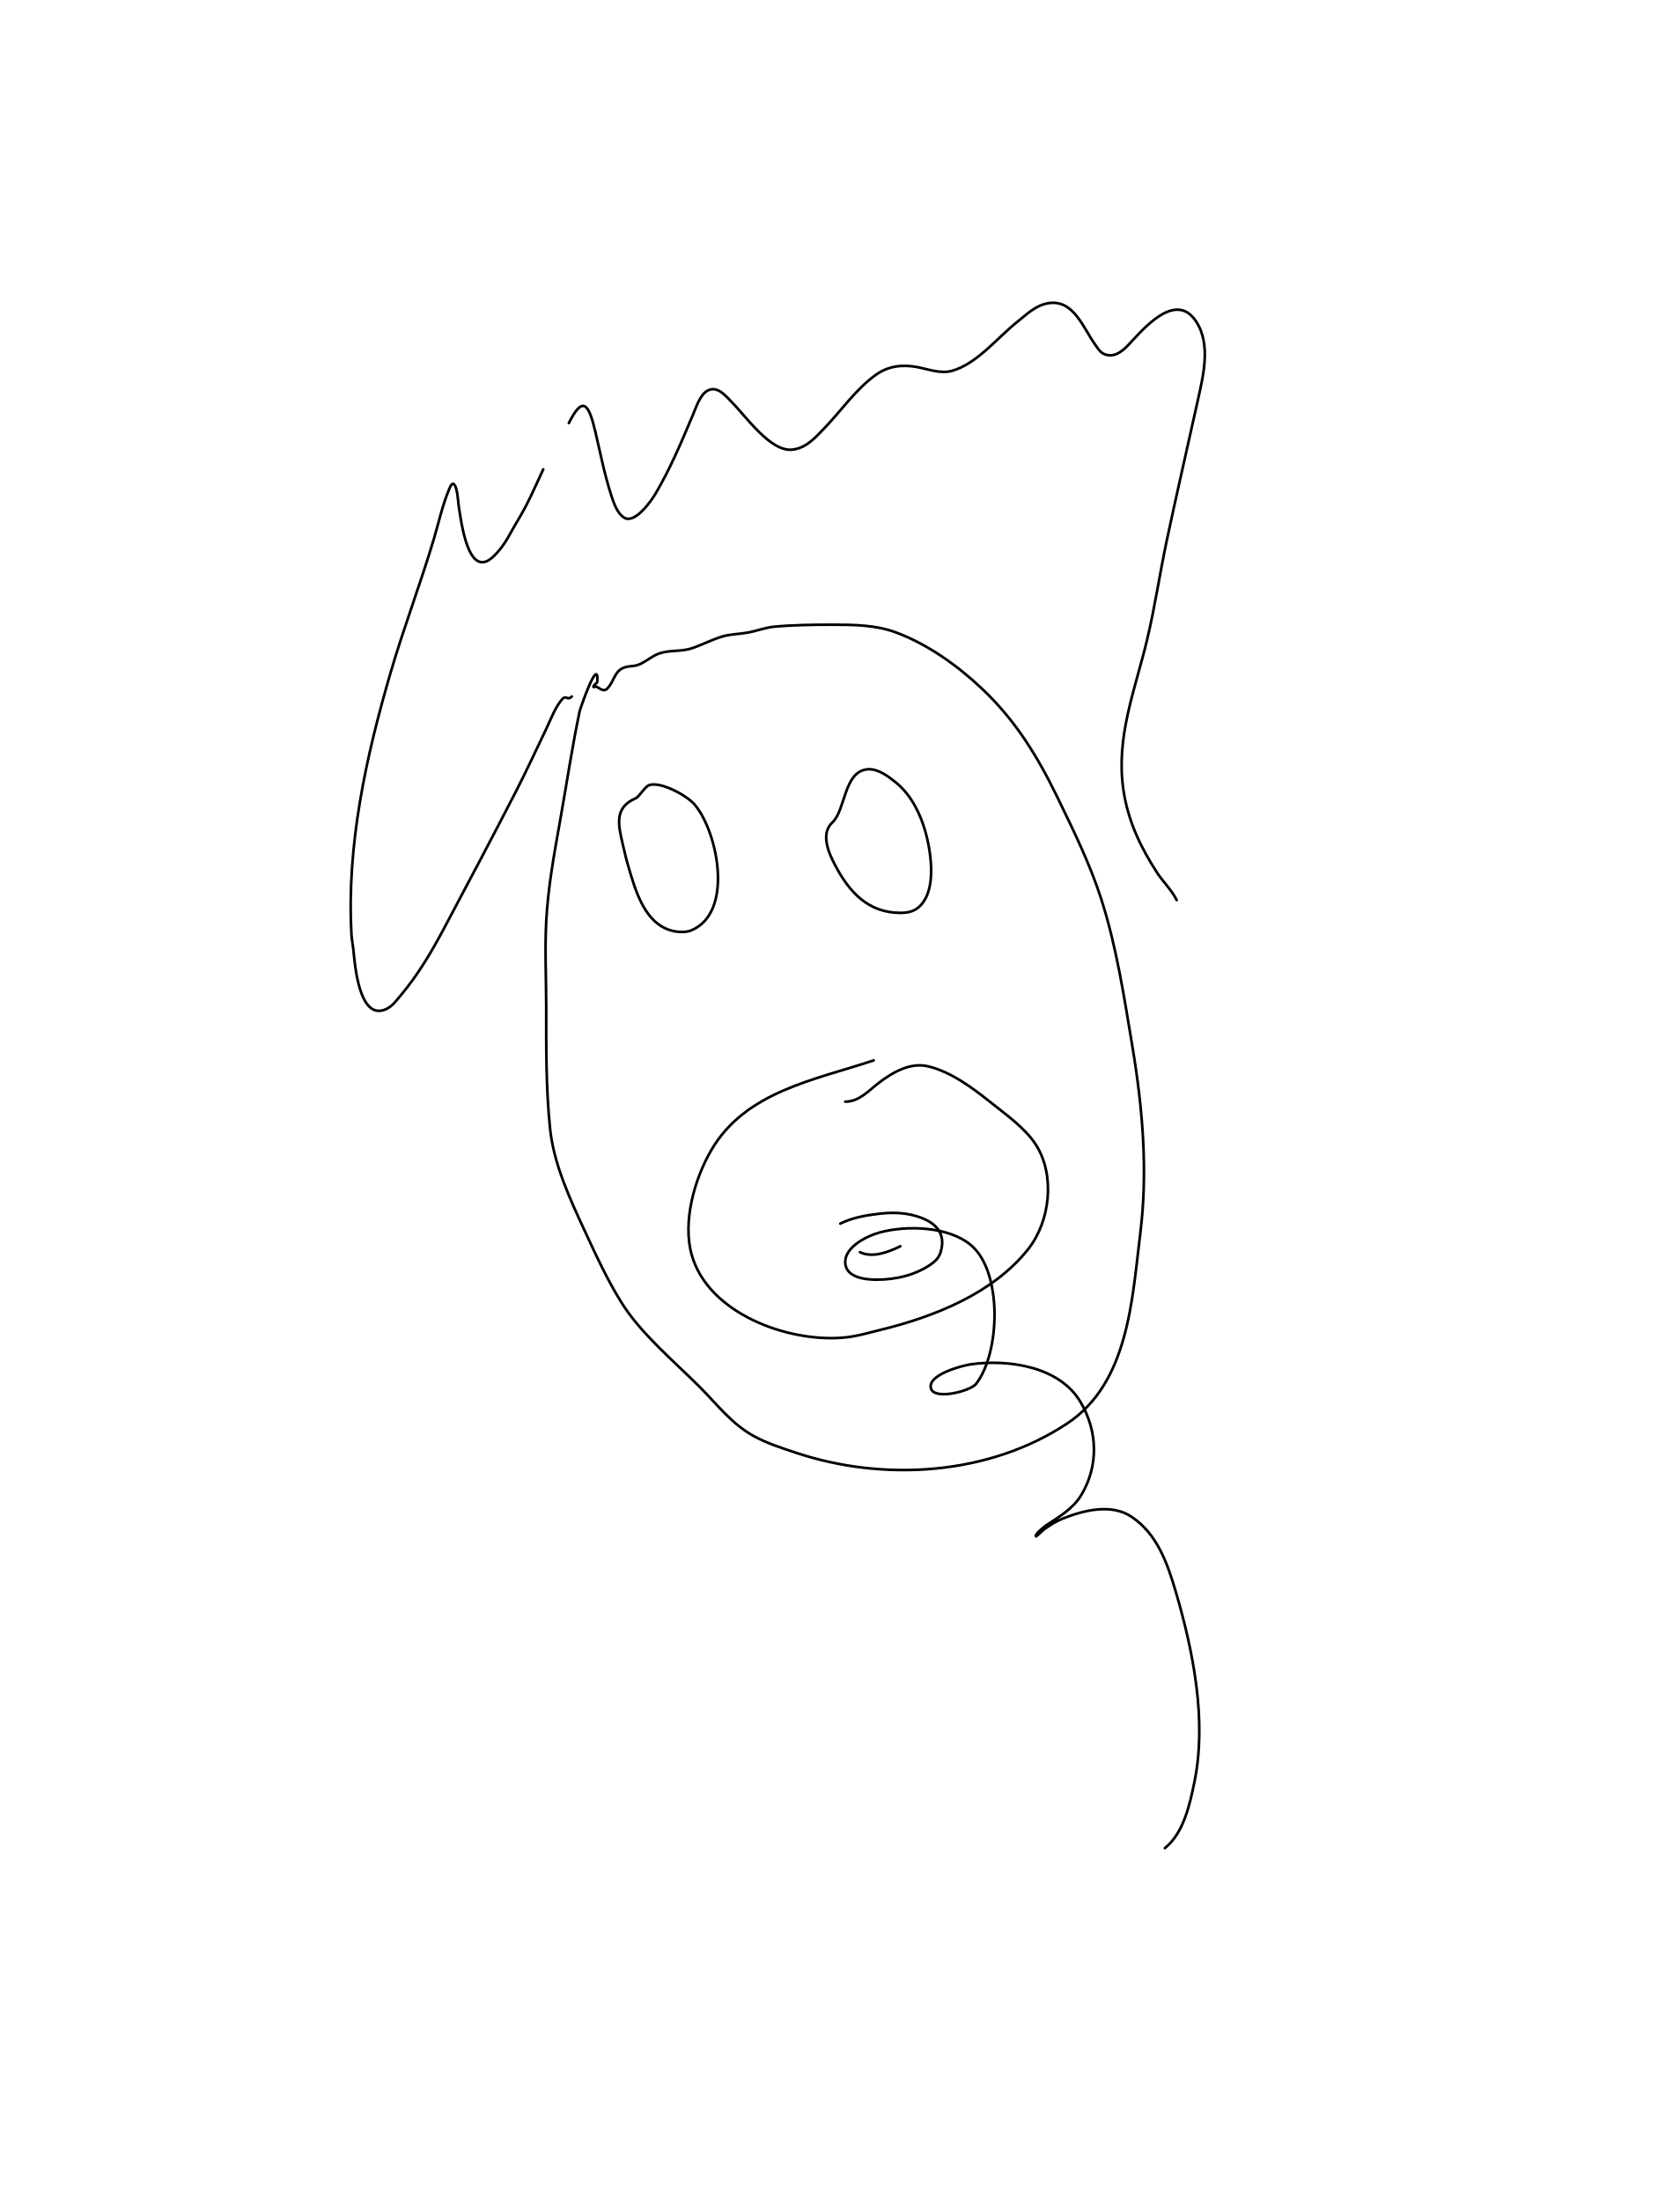
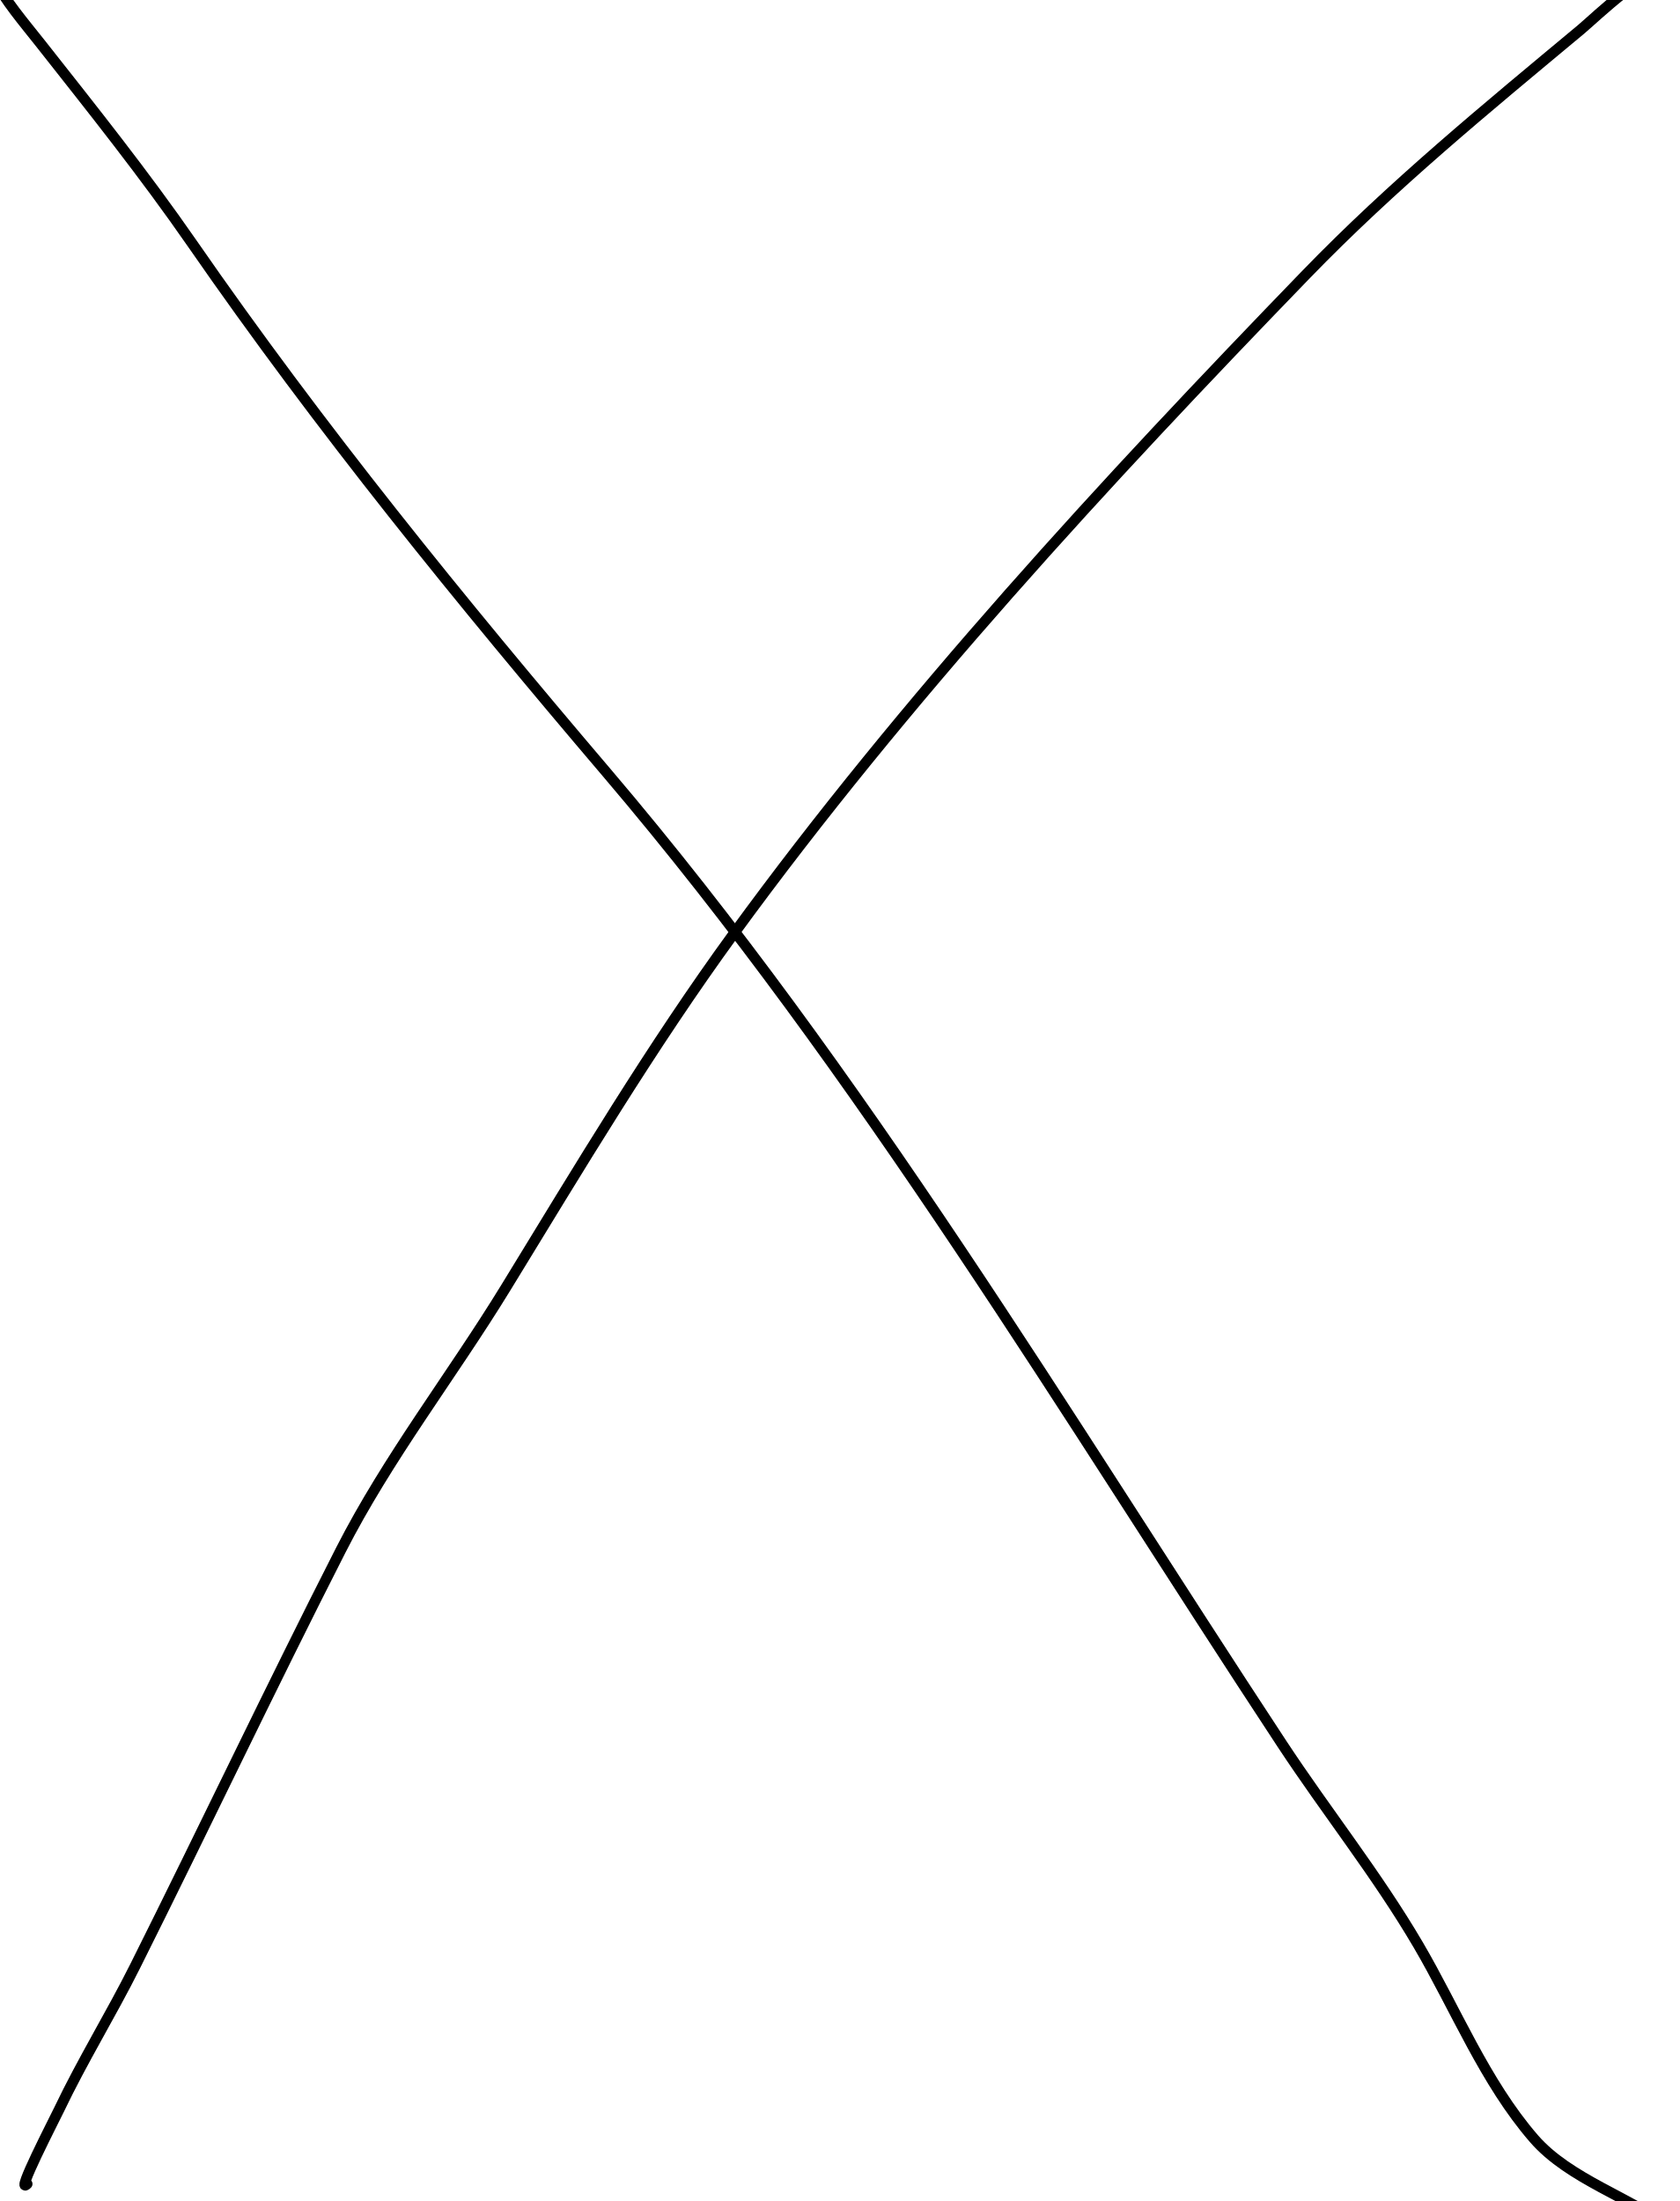
<svg xmlns="http://www.w3.org/2000/svg" xmlns:ns1="http://vectornator.io" height="100%" style="fill-rule:nonzero;clip-rule:evenodd;stroke-linecap:round;stroke-linejoin:round;" xml:space="preserve" width="100%" version="1.1" viewBox="0 0 636 833.5">
  <defs />
  <g id="Untitled" ns1:layerName="Untitled">
-     <path stroke="#000000" stroke-width="1" d="M226.187+257.987C226.65+248.208+219.688+268.374+219.483+269.346C216.582+283.125+214.511+297.19+212.035+311.057C209.783+323.665+207.479+336.201+206.821+349.044C206.27+359.779+206.821+370.697+206.821+381.445C206.821+396.787+206.704+412.361+208.31+427.625C209.703+440.852+215.828+454.079+221.345+465.985C225.68+475.338+229.989+484.796+235.497+493.544C242.819+505.173+255.234+515.516+264.918+525.2C271.563+531.845+276.966+539.181+285.402+543.821C290.449+546.597+295.974+548.338+301.416+550.152C334.6+561.214+374.543+558.754+404.204+538.979C427.437+523.491+428.675+491.812+431.763+467.102C434.708+443.549+432.666+419.631+428.784+396.342C425.658+377.588+422.729+358.225+416.867+340.106C412.628+327.005+406.474+314.482+400.48+302.119C392.865+286.413+384.521+272.791+371.804+260.78C362.559+252.05+351.372+244.041+339.403+239.552C331.639+236.641+323.343+236.573+315.195+236.573C307.853+236.573+300.509+236.655+293.223+237.318C289.887+237.621+286.509+238.945+283.167+239.552C279.991+240.13+276.577+240.114+273.484+241.042C269.54+242.225+265.823+244.216+261.939+245.511C257.699+246.924+253.016+245.983+248.904+247.746C246.367+248.833+244.06+250.974+241.456+251.842C240.098+252.295+238.439+252.224+236.987+252.587C232.566+253.692+232.734+257.957+229.911+260.78C228.446+262.245+226.964+260.495+225.814+260.035C225.468+259.897+224.63+260.402+224.697+260.035C224.848+259.205+226.147+258.83+226.187+257.987Z" fill="none" stroke-linecap="round" opacity="1" stroke-linejoin="round" />
-     <path stroke="#000000" stroke-width="1" d="M240.711+302.305C232.504+305.803+234.053+312.274+235.87+319.995C236.456+322.487+237.01+324.989+237.732+327.444C240.556+337.046+244.145+350.948+255.98+352.769C257.626+353.022+260.002+353.022+261.567+352.396C278.056+345.8+271.819+315.082+263.056+304.726C260.181+301.328+250.511+295.967+245.925+297.278C244.231+297.762+242.036+301.741+240.711+302.305Z" fill="none" stroke-linecap="round" opacity="1" stroke-linejoin="round" />
-     <path stroke="#000000" stroke-width="1" d="M315.195+311.43C310.389+315.846+314.049+323.516+316.313+327.816C321.668+337.992+328.892+345.692+340.893+345.692C343.47+345.692+345.942+345.282+347.969+343.458C352.492+339.387+352.887+331.949+352.438+326.327C351.589+315.72+347.652+302.967+339.03+296.16C336.218+293.94+332.453+291.044+328.603+291.319C319.497+291.969+320.183+306.847+315.195+311.43Z" fill="none" stroke-linecap="round" opacity="1" stroke-linejoin="round" />
-     <path stroke="#000000" stroke-width="1" d="M330.837+401.556C308.395+409.036+282.367+413.305+269.388+435.446C262.96+446.411+258.344+462.713+261.939+475.295C268.249+497.38+298.016+508.229+318.92+506.579C324.264+506.157+328.244+504.868+333.444+503.599C353.576+498.689+376.009+489.859+389.307+473.061C397.701+462.459+399.588+445.058+392.287+433.584C388.192+427.149+380.644+421.887+374.783+417.197C368.122+411.869+359.823+405.752+351.32+403.79C344.527+402.223+337.892+406.15+332.699+410.121C328.833+413.078+325.296+417.197+320.037+417.197" fill="none" stroke-linecap="round" opacity="1" stroke-linejoin="round" />
-     <path stroke="#000000" stroke-width="1" d="M340.893+471.944C336.487+474.146+330.289+476.511+325.623+474.178" fill="none" stroke-linecap="round" opacity="1" stroke-linejoin="round" />
-     <path stroke="#000000" stroke-width="1" d="M318.175+463.378C322.634+461.148+327.771+460.233+332.699+459.654C337.376+459.103+341.9+459.127+346.479+460.398C353.265+462.284+358.592+466.28+356.162+474.178C355.639+475.876+354.593+477.217+353.182+478.275C347.148+482.8+339.332+484.606+331.954+484.606C327.86+484.606+320.037+483.908+320.037+477.902C320.037+472.065+328.449+467.99+333.072+466.73C343.327+463.933+359.198+464.371+367.707+471.571C379.69+481.711+378.732+512.42+369.569+524.083C367.414+526.825+353.413+530.448+352.438+525.572C351.422+520.496+364.42+517.082+367.707+516.634C381.728+514.722+400.985+517.351+409.046+530.786C415.702+541.88+416.051+555.111+409.418+566.166C406.226+571.486+400.974+574.403+396.011+577.711C396.009+577.713+391.568+581.089+392.287+581.808C392.4+581.922+395.198+579.249+395.266+579.201C397.563+577.593+399.73+576.149+402.342+575.104C410.257+571.938+420.755+569.255+428.412+574.36C438.119+580.831+442.006+591.904+445.171+602.664C451.807+625.227+457.064+651.513+452.247+674.913C450.494+683.426+448.181+694.18+441.074+699.866" fill="none" stroke-linecap="round" opacity="1" stroke-linejoin="round" />
-     <path stroke="#000000" stroke-width="1" d="M216.504+263.76C214.835+265.428+214.397+263.259+213.152+264.505C210.451+267.206+208.421+272.726+206.821+276.05C202.988+284.009+199.318+292.024+195.276+299.885C186.35+317.239+177.236+334.433+168.089+351.651C163.392+360.493+158.189+369.309+151.702+376.976C150.044+378.935+148.544+381.111+146.116+382.19C135.951+386.708+134.353+365.118+133.826+359.845C133.627+357.853+133.192+355.884+133.081+353.886C131.207+320.157+138.565+286.609+147.978+254.449C152.968+237.4+159.332+220.784+164.365+203.8C166.136+197.822+167.55+191.313+169.951+185.551C170.324+184.656+171.037+182.735+171.813+183.317C173.228+184.377+173.489+190.344+173.675+191.51C174.601+197.296+177.267+220.319+187.082+210.503C188.453+209.132+189.706+207.631+190.806+206.034C192.197+204.019+193.304+201.822+194.531+199.703C196.035+197.105+197.604+194.541+199+191.882C201.426+187.261+203.469+182.448+205.703+177.73" fill="none" stroke-linecap="round" opacity="1" stroke-linejoin="round" />
-     <path stroke="#000000" stroke-width="1" d="M215.386+160.226C220.819+149.361+223.01+153.244+225.442+163.578C227.317+171.548+228.866+179.6+231.4+187.413C232.251+190.035+233.548+194.247+236.242+195.979C240.391+198.646+246.657+189.576+248.159+187.041C253.769+177.574+258.037+167.349+262.311+157.247C263.454+154.548+265.029+149.501+267.898+147.936C271.728+145.847+274.965+150.162+277.208+152.406C282.448+157.646+291.676+171.107+299.926+170.282C305.235+169.751+308.765+165.69+312.216+162.088C318.604+155.423+324.053+147.415+331.582+141.978C336.221+138.627+341.614+137.946+347.224+138.998C351.302+139.763+356.032+141.6+360.258+140.488C369.784+137.981+377.781+127.749+385.211+121.867C388.939+118.915+392.185+115.532+397.128+114.791C406.53+113.381+410.238+124.281+414.632+130.433C416.163+132.577+417.013+134.246+419.846+134.529C423.746+134.919+426.762+131.136+429.156+128.571C434.832+122.489+445.851+110.759+452.991+121.867C458.737+130.804+455.44+142.949+453.364+152.406C449.547+169.793+445.512+187.134+441.819+204.545C439.168+217.041+437.329+229.733+434.37+242.159C429.774+261.463+422.34+279.19+425.432+299.512C427.176+310.97+431.852+320.819+438.095+330.423C440.463+334.066+443.574+336.913+445.543+340.851" fill="none" stroke-linecap="round" opacity="1" stroke-linejoin="round" />
+     <path stroke="#000000" stroke-width="4" d="M10.302+827.041C5.456+831.888+20.521+802.769+22.355+798.917C31.178+780.389+42.01+762.896+51.209+744.496C77.394+692.126+102.467+639.207+129.006+587.076C146.817+552.092+171.016+521.127+191.463+487.73C219.264+442.321+246.641+396.362+278.025+353.321C342.702+264.622+418.462+182.551+494.614+103.86C527.119+70.272+563.052+40.802+598.709+11.088C603.865+6.792+626.515-15.161+631.581-10.096" fill="none" stroke-linecap="round" opacity="1" stroke-linejoin="round" />
+     <path stroke="#000000" stroke-width="4" d="M2.632-7.539C0.742-7.539-3.692-10.691-2.847-9C1.62-0.068+9.277+8.775+15.416+16.567C35.084+41.531+54.644+66.006+72.759+92.172C121.392+162.421+174.487+227.682+229.813+292.691C326.472+406.264+403.694+536.171+485.483+660.49C502.269+686.005+521.53+710.1+536.983+736.461C551.196+760.708+562.23+788.434+580.812+809.875C594.195+825.317+617.732+832.269+634.137+844.573" fill="none" stroke-linecap="round" opacity="1" stroke-linejoin="round" />
  </g>
</svg>
